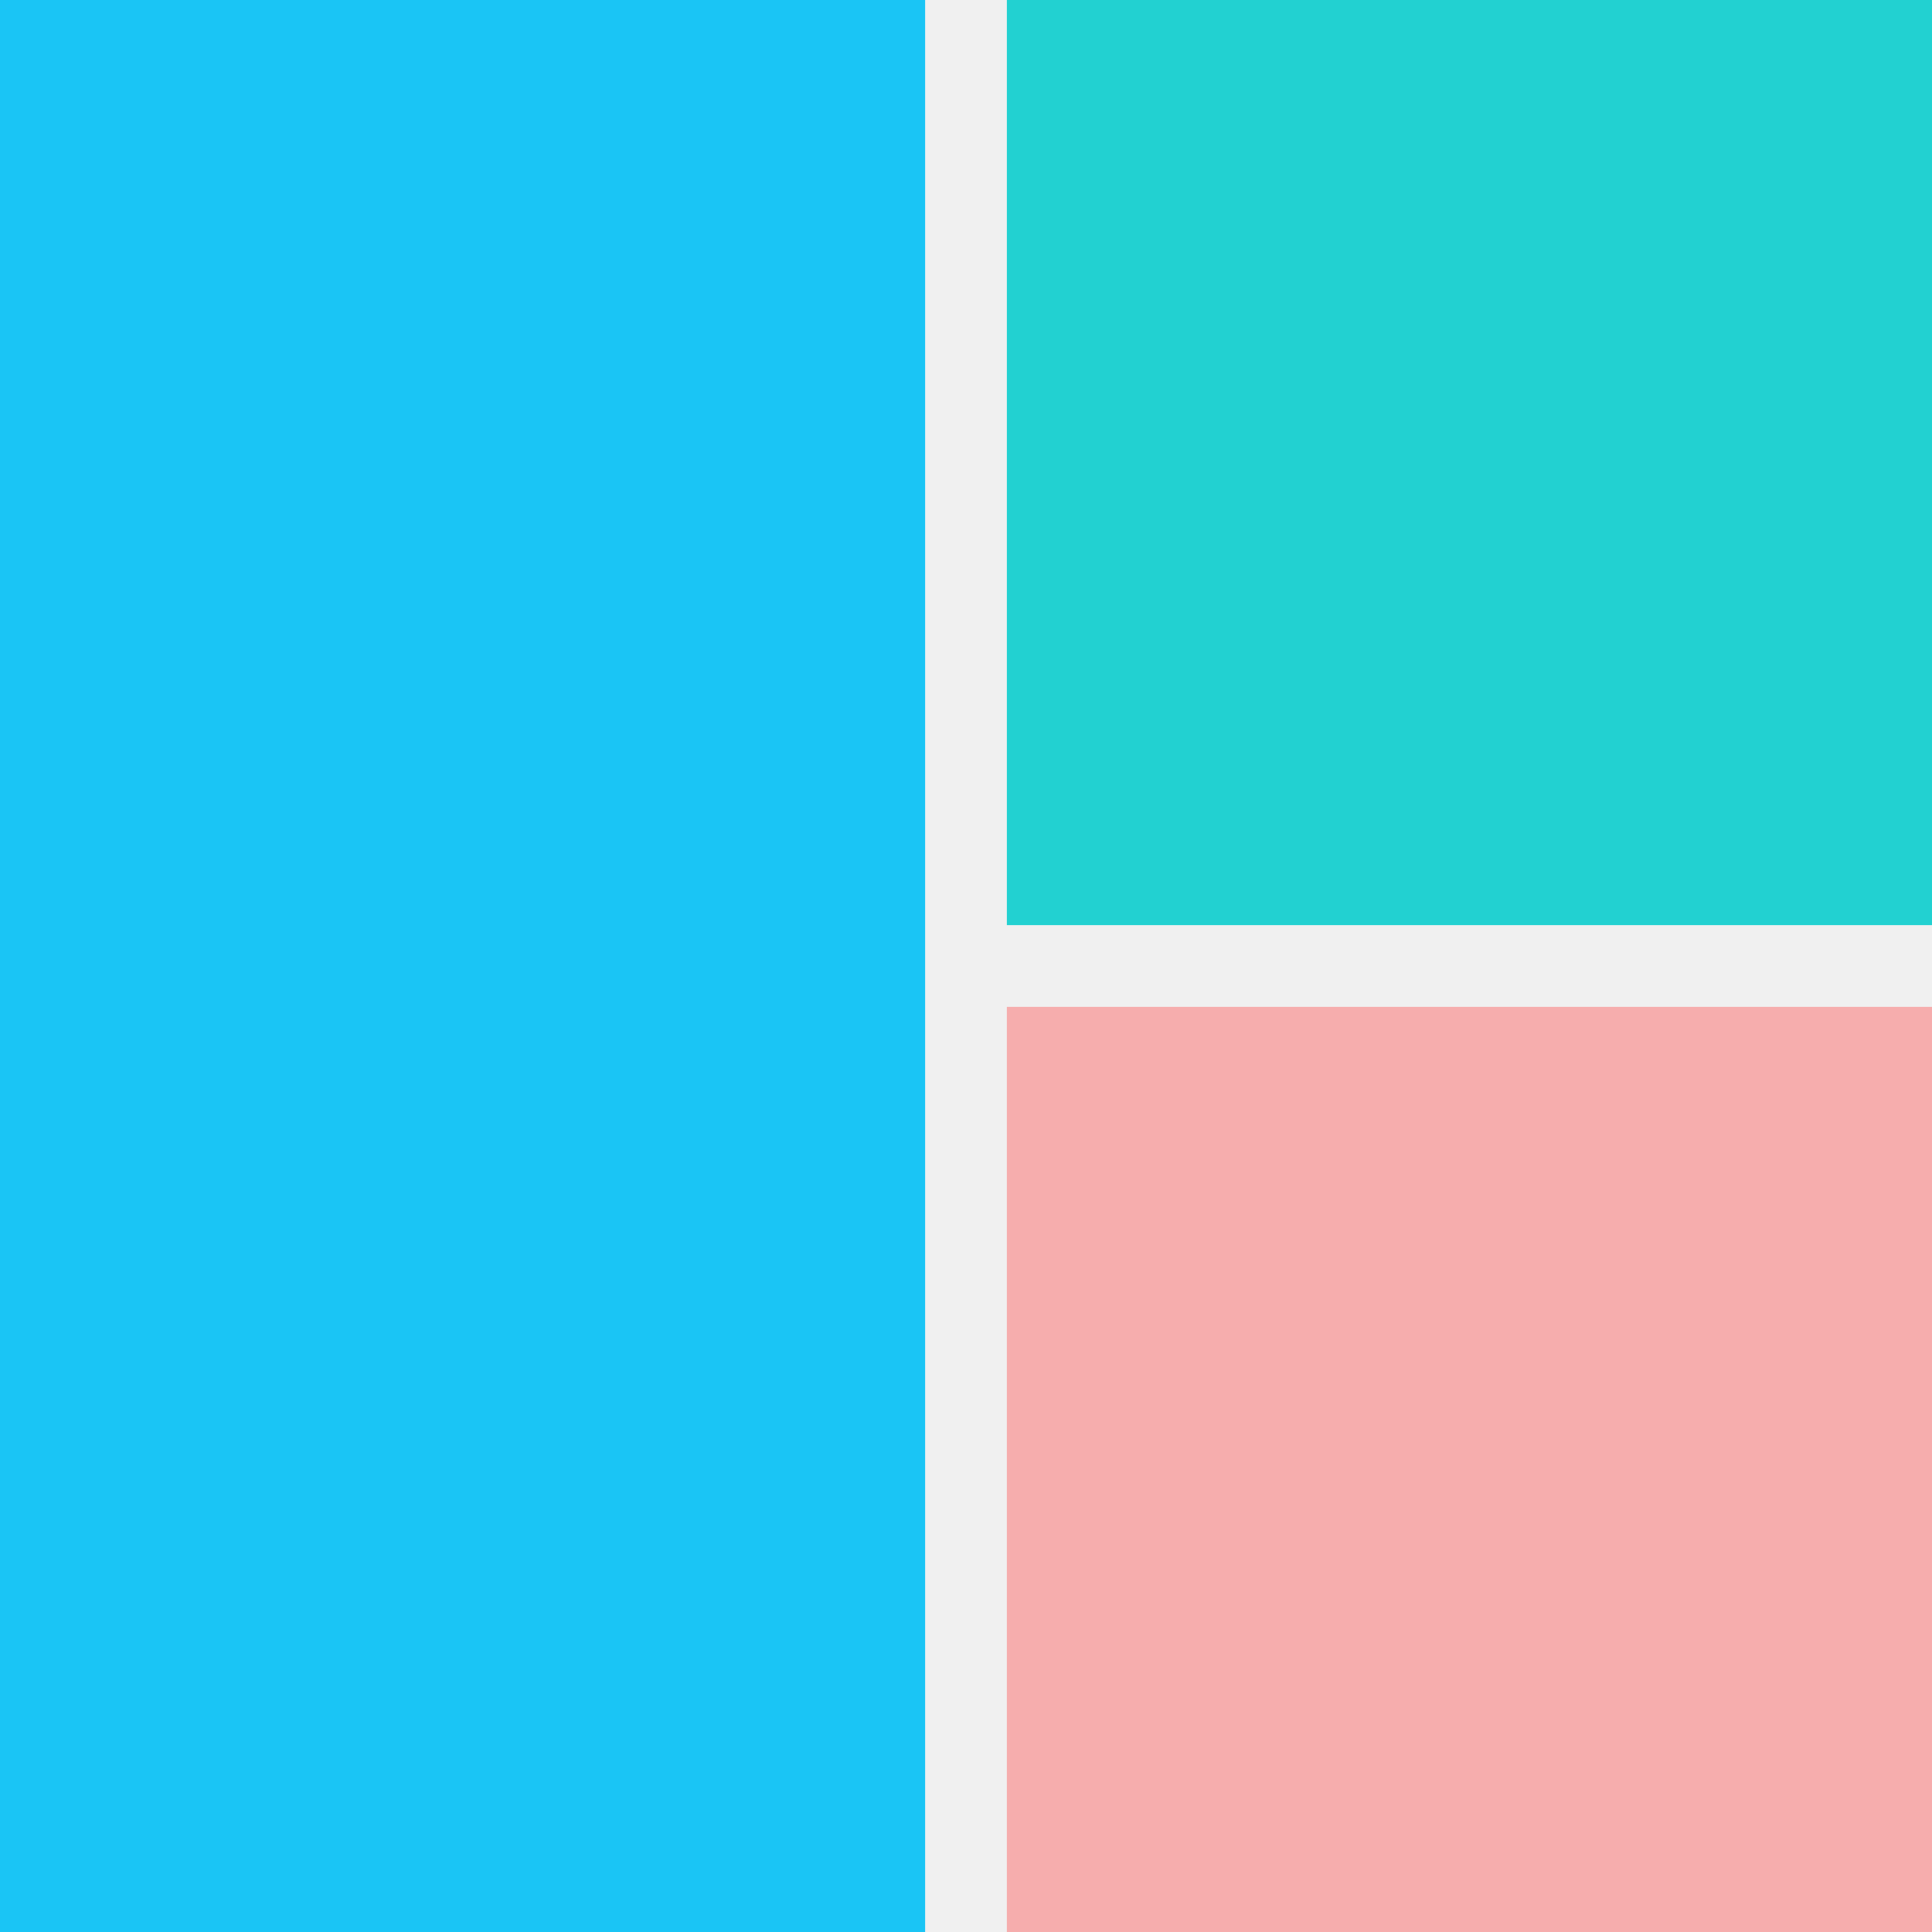
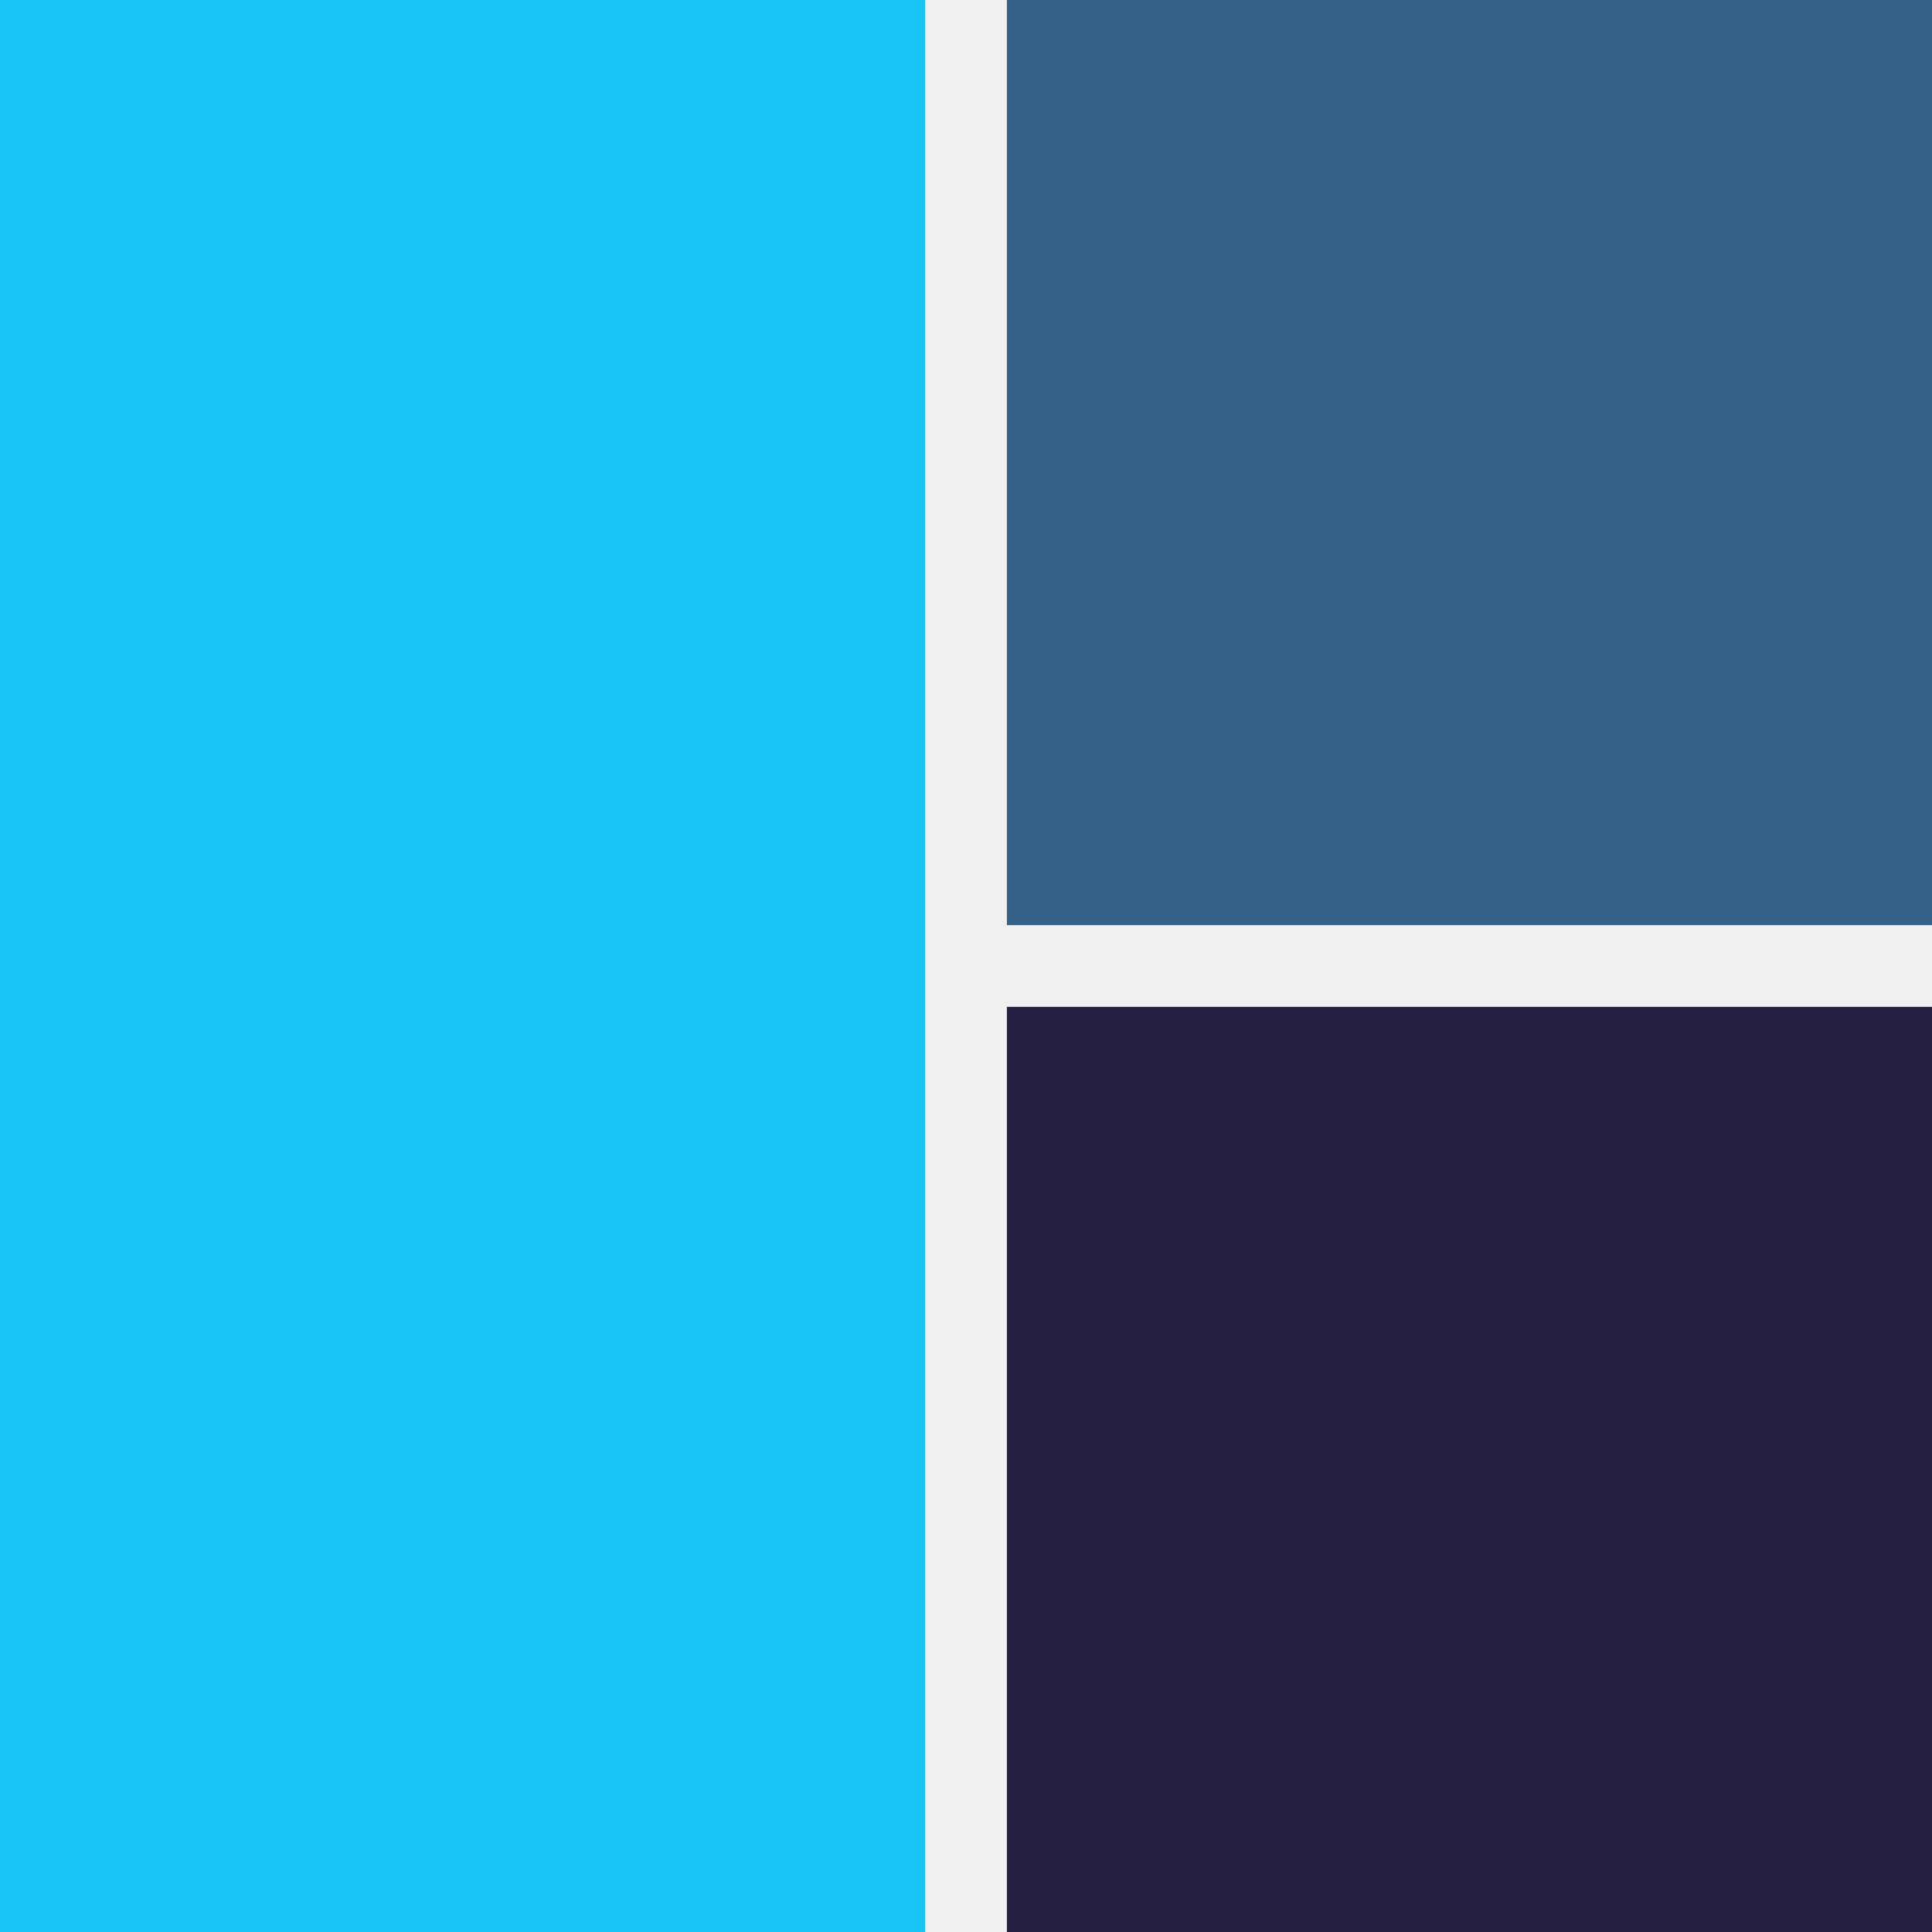
<svg xmlns="http://www.w3.org/2000/svg" width="144" height="144" viewBox="0 0 144 144" fill="none">
-   <g clip-path="url(#clip0_339_113)">
-     <rect x="75.046" width="68.954" height="68.954" fill="#22D1D1" />
-     <rect width="68.954" height="144" fill="#1AC5F5" />
-     <rect x="75.046" y="75.046" width="68.954" height="68.954" fill="#F6ADAD" />
+   <g clip-path="url(#clip0_2001_104)">
+     <rect x="75.047" width="68.954" height="68.954" fill="#345F86" />
+     <rect width="68.954" height="144" fill="#1AC4F5" />
+     <rect x="75.047" y="75.046" width="68.954" height="68.954" fill="#232042" />
  </g>
  <defs>
-     <clipPath id="clip0_339_113">
+     <clipPath id="clip0_2001_104">
      <rect width="144" height="144" fill="white" />
    </clipPath>
  </defs>
</svg>
